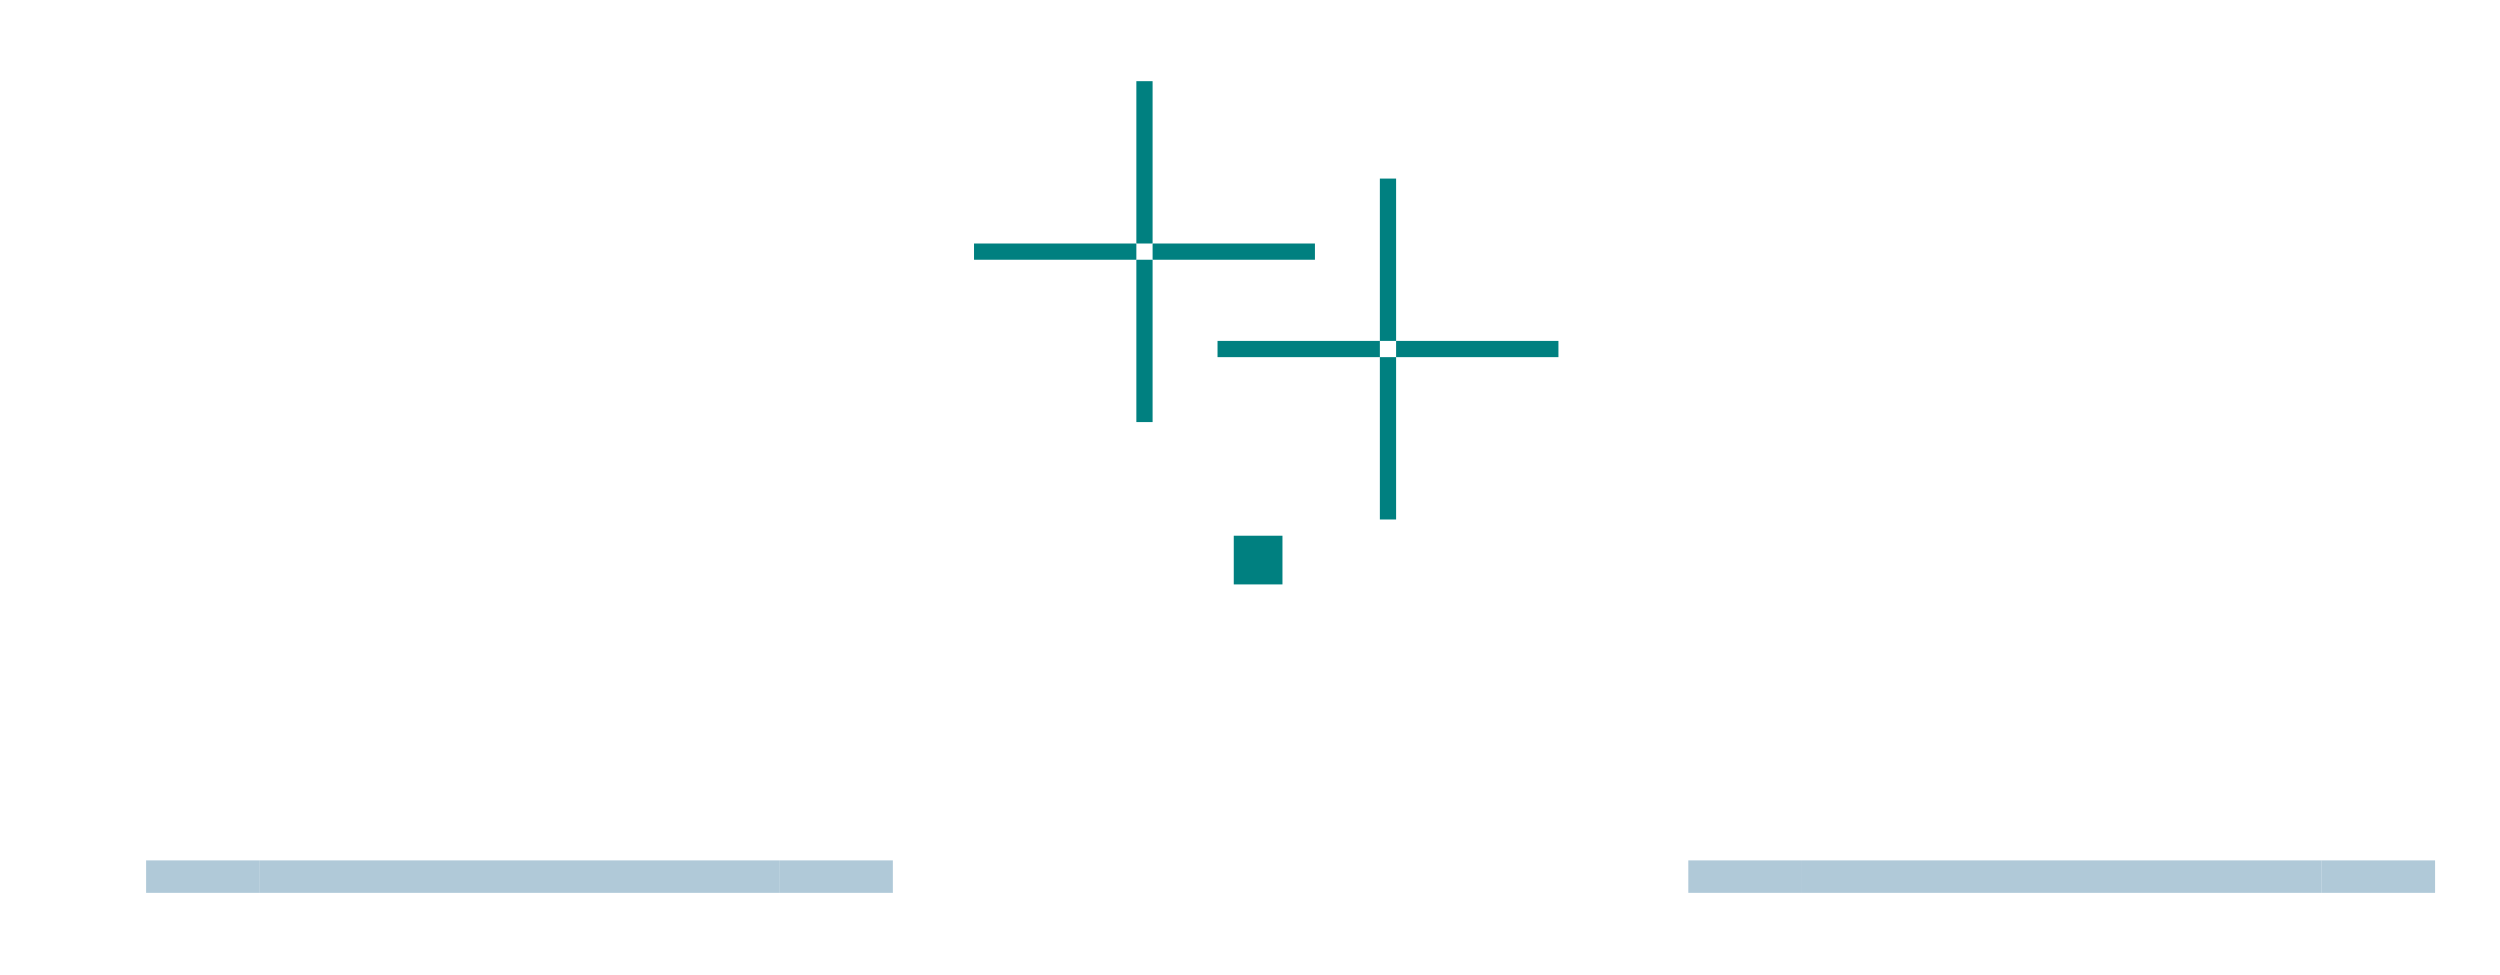
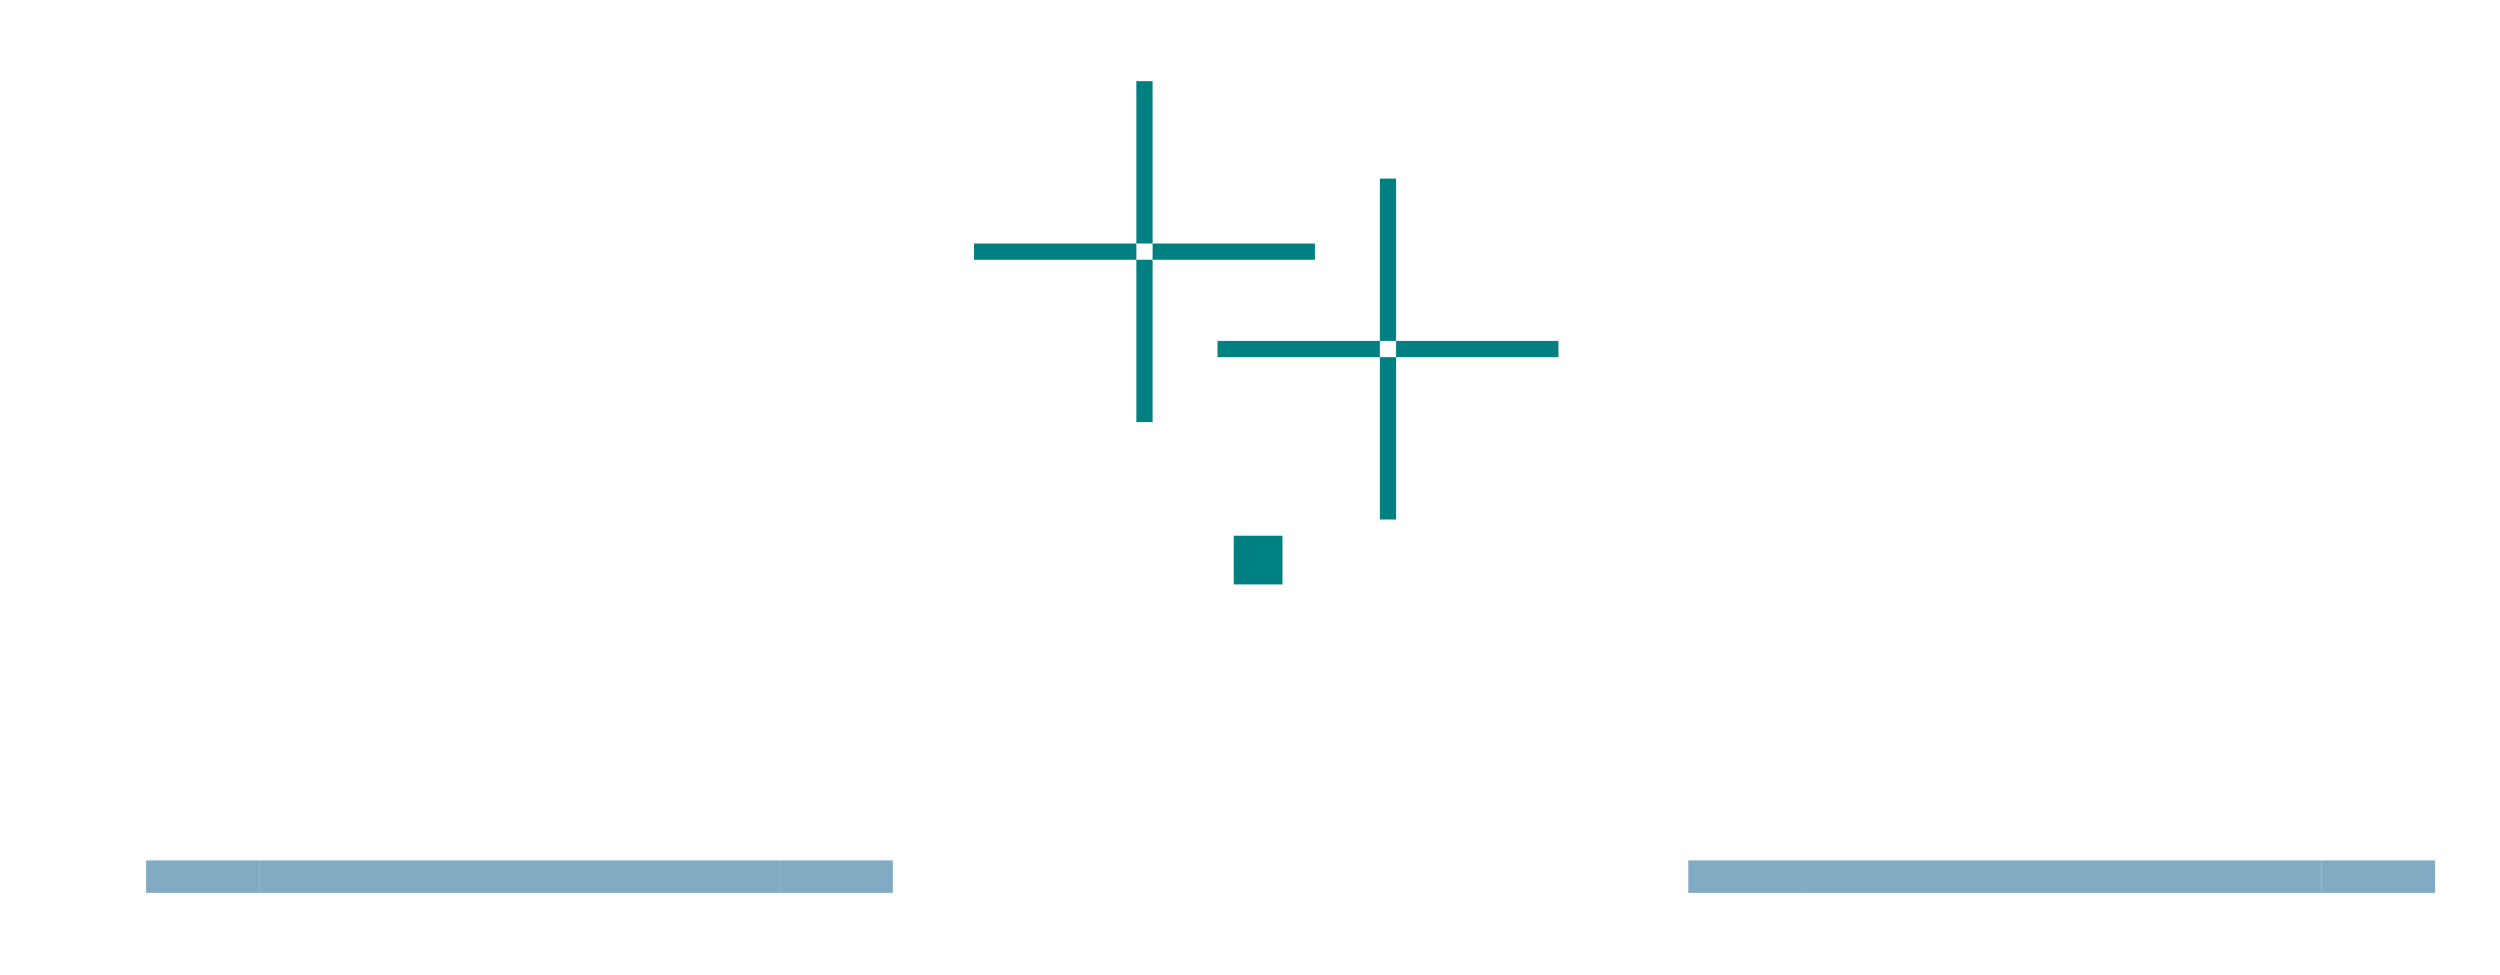
<svg xmlns="http://www.w3.org/2000/svg" width="154" height="60" viewBox="0 0 154 60" version="1.1" id="svg894">
  <defs id="defs888" />
  <g id="layer1" transform="translate(-187.2852,-529.6148)">
    <rect y="540.615" x="272.285" height="10" width="1" id="north-active-tab-hint-top-margin" style="opacity:1;fill:#008080;fill-opacity:1;fill-rule:evenodd;stroke:none;stroke-width:0.258;stroke-linecap:square;stroke-linejoin:miter;stroke-miterlimit:4;stroke-dasharray:none;stroke-opacity:1;paint-order:normal" />
    <rect style="opacity:1;fill:#008080;fill-opacity:1;fill-rule:evenodd;stroke:none;stroke-width:0.258;stroke-linecap:square;stroke-linejoin:miter;stroke-miterlimit:4;stroke-dasharray:none;stroke-opacity:1;paint-order:normal" id="north-active-tab-hint-bottom-margin" width="1" height="10" x="272.285" y="551.615" />
    <rect style="opacity:1;fill:#008080;fill-opacity:1;fill-rule:evenodd;stroke:none;stroke-width:0.2;stroke-linecap:square;stroke-linejoin:miter;stroke-miterlimit:4;stroke-dasharray:none;stroke-opacity:1;paint-order:normal" id="north-active-tab-hint-right-margin" width="10" height="1" x="273.285" y="550.615" />
    <rect y="550.615" x="262.285" height="1" width="10" id="north-active-tab-hint-left-margin" style="opacity:1;fill:#008080;fill-opacity:1;fill-rule:evenodd;stroke:none;stroke-width:0.2;stroke-linecap:square;stroke-linejoin:miter;stroke-miterlimit:4;stroke-dasharray:none;stroke-opacity:1;paint-order:normal" />
    <rect y="534.615" x="257.285" height="10" width="1" id="south-active-tab-hint-top-margin" style="opacity:1;fill:#008080;fill-opacity:1;fill-rule:evenodd;stroke:none;stroke-width:0.258;stroke-linecap:square;stroke-linejoin:miter;stroke-miterlimit:4;stroke-dasharray:none;stroke-opacity:1;paint-order:normal" />
    <rect style="opacity:1;fill:#008080;fill-opacity:1;fill-rule:evenodd;stroke:none;stroke-width:0.258;stroke-linecap:square;stroke-linejoin:miter;stroke-miterlimit:4;stroke-dasharray:none;stroke-opacity:1;paint-order:normal" id="south-active-tab-hint-bottom-margin" width="1" height="10" x="257.285" y="545.615" />
    <rect style="opacity:1;fill:#008080;fill-opacity:1;fill-rule:evenodd;stroke:none;stroke-width:0.2;stroke-linecap:square;stroke-linejoin:miter;stroke-miterlimit:4;stroke-dasharray:none;stroke-opacity:1;paint-order:normal" id="south-active-tab-hint-right-margin" width="10" height="1" x="258.285" y="544.615" />
    <rect y="544.615" x="247.285" height="1" width="10" id="south-active-tab-hint-left-margin" style="opacity:1;fill:#008080;fill-opacity:1;fill-rule:evenodd;stroke:none;stroke-width:0.2;stroke-linecap:square;stroke-linejoin:miter;stroke-miterlimit:4;stroke-dasharray:none;stroke-opacity:1;paint-order:normal" />
    <rect style="opacity:1;fill:#008080;fill-opacity:1;fill-rule:evenodd;stroke:none;stroke-width:0.2;stroke-linecap:square;stroke-linejoin:miter;stroke-miterlimit:4;stroke-dasharray:none;stroke-opacity:1;paint-order:normal" id="hint-stretch-borders" width="3" height="3" x="263.285" y="562.615" />
    <rect y="546.615" x="203.285" height="32" width="32" id="south-active-tab-center" style="opacity:1;fill:none;fill-opacity:0.298;stroke:none;stroke-width:1.28;stroke-miterlimit:4;stroke-dasharray:none;stroke-opacity:0.187" />
    <g id="south-active-tab-bottom" transform="matrix(1,0,0,-1,-3.0263673e-6,1119.23)" style="opacity:0.7">
-       <rect style="fill:#8eb2c8;fill-opacity:1;stroke-width:1.732" height="32" width="2" y="-235.285" x="534.615" transform="rotate(90)" id="rect22988" />
+       <rect style="fill:#4c87a9;fill-opacity:1;stroke-width:1.732" height="32" width="2" y="-235.285" x="534.615" transform="rotate(90)" id="rect22988" />
      <rect style="fill:none;fill-opacity:0.298;stroke-width:2" height="32" width="4" y="-235.285" x="536.615" transform="rotate(90)" id="rect22990" />
      <rect style="fill:none;fill-opacity:1;stroke-width:1.732" height="32" width="3" y="-235.285" x="530.615" transform="rotate(90)" id="rect22992" />
    </g>
    <g id="south-active-tab-bottomleft" transform="matrix(0.3125,0,0,-1,129.7586,1119.23)" style="opacity:0.7">
      <rect style="fill:none;fill-opacity:0.298;stroke-width:3.162" height="32" width="10" y="-235.285" x="530.615" transform="rotate(90)" id="rect7589" />
-       <rect style="fill:#8eb2c8;fill-opacity:1;stroke-width:1.449" height="22.4" width="2" y="-235.285" x="534.615" transform="rotate(90)" id="rect7587" />
+       <rect style="fill:#4c87a9;fill-opacity:1;stroke-width:1.449" height="22.4" width="2" y="-235.285" x="534.615" transform="rotate(90)" id="rect7587" />
    </g>
    <g id="south-active-tab-bottomright" transform="matrix(-0.3125,0,0,-1,308.8118,1119.23)" style="opacity:0.7">
      <rect style="fill:none;fill-opacity:0.298;stroke-width:3.162" height="32" width="10" y="-235.285" x="530.615" transform="rotate(90)" id="rect7698" />
-       <rect style="fill:#8eb2c8;fill-opacity:1;stroke-width:1.449" height="22.4" width="2" y="-235.285" x="534.615" transform="rotate(90)" id="rect7700" />
+       <rect style="fill:#4c87a9;fill-opacity:1;stroke-width:1.449" height="22.4" width="2" y="-235.285" x="534.615" transform="rotate(90)" id="rect7700" />
    </g>
    <rect y="546.615" x="235.285" height="32" width="10" id="south-active-tab-right" style="opacity:1;fill:none;fill-opacity:0.298;stroke:none;stroke-width:0.715;stroke-miterlimit:4;stroke-dasharray:none;stroke-opacity:0.187" />
    <rect y="546.615" x="193.285" height="32" width="10" id="south-active-tab-left" style="opacity:1;fill:none;fill-opacity:0.298;stroke:none;stroke-width:0.715;stroke-miterlimit:4;stroke-dasharray:none;stroke-opacity:0.187" />
    <rect y="536.615" x="203.285" height="10" width="32" id="south-active-tab-top" style="opacity:1;fill:none;fill-opacity:0.298;stroke:none;stroke-width:0.715;stroke-miterlimit:4;stroke-dasharray:none;stroke-opacity:0.187" />
    <rect y="536.615" x="235.285" height="10" width="10" id="south-active-tab-topright" style="opacity:1;fill:none;fill-opacity:0.298;stroke:none;stroke-width:0.4;stroke-miterlimit:4;stroke-dasharray:none;stroke-opacity:0.187" />
    <rect y="536.615" x="193.285" height="10" width="10" id="south-active-tab-topleft" style="opacity:1;fill:none;fill-opacity:0.298;stroke:none;stroke-width:0.4;stroke-miterlimit:4;stroke-dasharray:none;stroke-opacity:0.187" />
    <rect y="546.615" x="298.285" height="32" width="32" id="north-active-tab-center" style="opacity:1;fill:none;fill-opacity:0.298;stroke:none;stroke-width:1.28;stroke-miterlimit:4;stroke-dasharray:none;stroke-opacity:0.187" />
    <g id="north-active-tab-bottom" transform="matrix(1,0,0,-1,95,1119.23)" style="opacity:0.7">
-       <rect style="fill:#8eb2c8;fill-opacity:1;stroke-width:1.732" height="32" width="2" y="-235.285" x="534.615" transform="rotate(90)" id="rect7836" />
+       <rect style="fill:#4c87a9;fill-opacity:1;stroke-width:1.732" height="32" width="2" y="-235.285" x="534.615" transform="rotate(90)" id="rect7836" />
      <rect style="fill:none;fill-opacity:0.298;stroke-width:2" height="32" width="4" y="-235.285" x="536.615" transform="rotate(90)" id="rect7838" />
      <rect style="fill:none;fill-opacity:1;stroke-width:1.732" height="32" width="3" y="-235.285" x="530.615" transform="rotate(90)" id="rect7840" />
    </g>
    <g id="north-active-tab-bottomleft" transform="matrix(0.3125,0,0,-1,224.7586,1119.23)" style="opacity:0.7">
      <rect style="fill:none;fill-opacity:0.298;stroke-width:3.162" height="32" width="10" y="-235.285" x="530.615" transform="rotate(90)" id="rect7844" />
-       <rect style="fill:#8eb2c8;fill-opacity:1;stroke-width:1.449" height="22.4" width="2" y="-235.285" x="534.615" transform="rotate(90)" id="rect7846" />
+       <rect style="fill:#4c87a9;fill-opacity:1;stroke-width:1.449" height="22.4" width="2" y="-235.285" x="534.615" transform="rotate(90)" id="rect7846" />
    </g>
    <g id="north-active-tab-bottomright" transform="matrix(-0.3125,0,0,-1,403.8118,1119.23)" style="opacity:0.7">
      <rect style="fill:none;fill-opacity:0.298;stroke-width:3.162" height="32" width="10" y="-235.285" x="530.615" transform="rotate(90)" id="rect7850" />
-       <rect style="fill:#8eb2c8;fill-opacity:1;stroke-width:1.449" height="22.4" width="2" y="-235.285" x="534.615" transform="rotate(90)" id="rect7852" />
+       <rect style="fill:#4c87a9;fill-opacity:1;stroke-width:1.449" height="22.4" width="2" y="-235.285" x="534.615" transform="rotate(90)" id="rect7852" />
    </g>
    <rect y="546.615" x="330.285" height="32" width="10" id="north-active-tab-right" style="opacity:1;fill:none;fill-opacity:0.298;stroke:none;stroke-width:0.715;stroke-miterlimit:4;stroke-dasharray:none;stroke-opacity:0.187" />
    <rect y="546.615" x="288.285" height="32" width="10" id="north-active-tab-left" style="opacity:1;fill:none;fill-opacity:0.298;stroke:none;stroke-width:0.715;stroke-miterlimit:4;stroke-dasharray:none;stroke-opacity:0.187" />
    <rect y="536.615" x="298.285" height="10" width="32" id="north-active-tab-top" style="opacity:1;fill:none;fill-opacity:0.298;stroke:none;stroke-width:0.715;stroke-miterlimit:4;stroke-dasharray:none;stroke-opacity:0.187" />
    <rect y="536.615" x="330.285" height="10" width="10" id="north-active-tab-topright" style="opacity:1;fill:none;fill-opacity:0.298;stroke:none;stroke-width:0.4;stroke-miterlimit:4;stroke-dasharray:none;stroke-opacity:0.187" />
    <rect y="536.615" x="288.285" height="10" width="10" id="north-active-tab-topleft" style="opacity:1;fill:none;fill-opacity:0.298;stroke:none;stroke-width:0.4;stroke-miterlimit:4;stroke-dasharray:none;stroke-opacity:0.187" />
  </g>
</svg>
